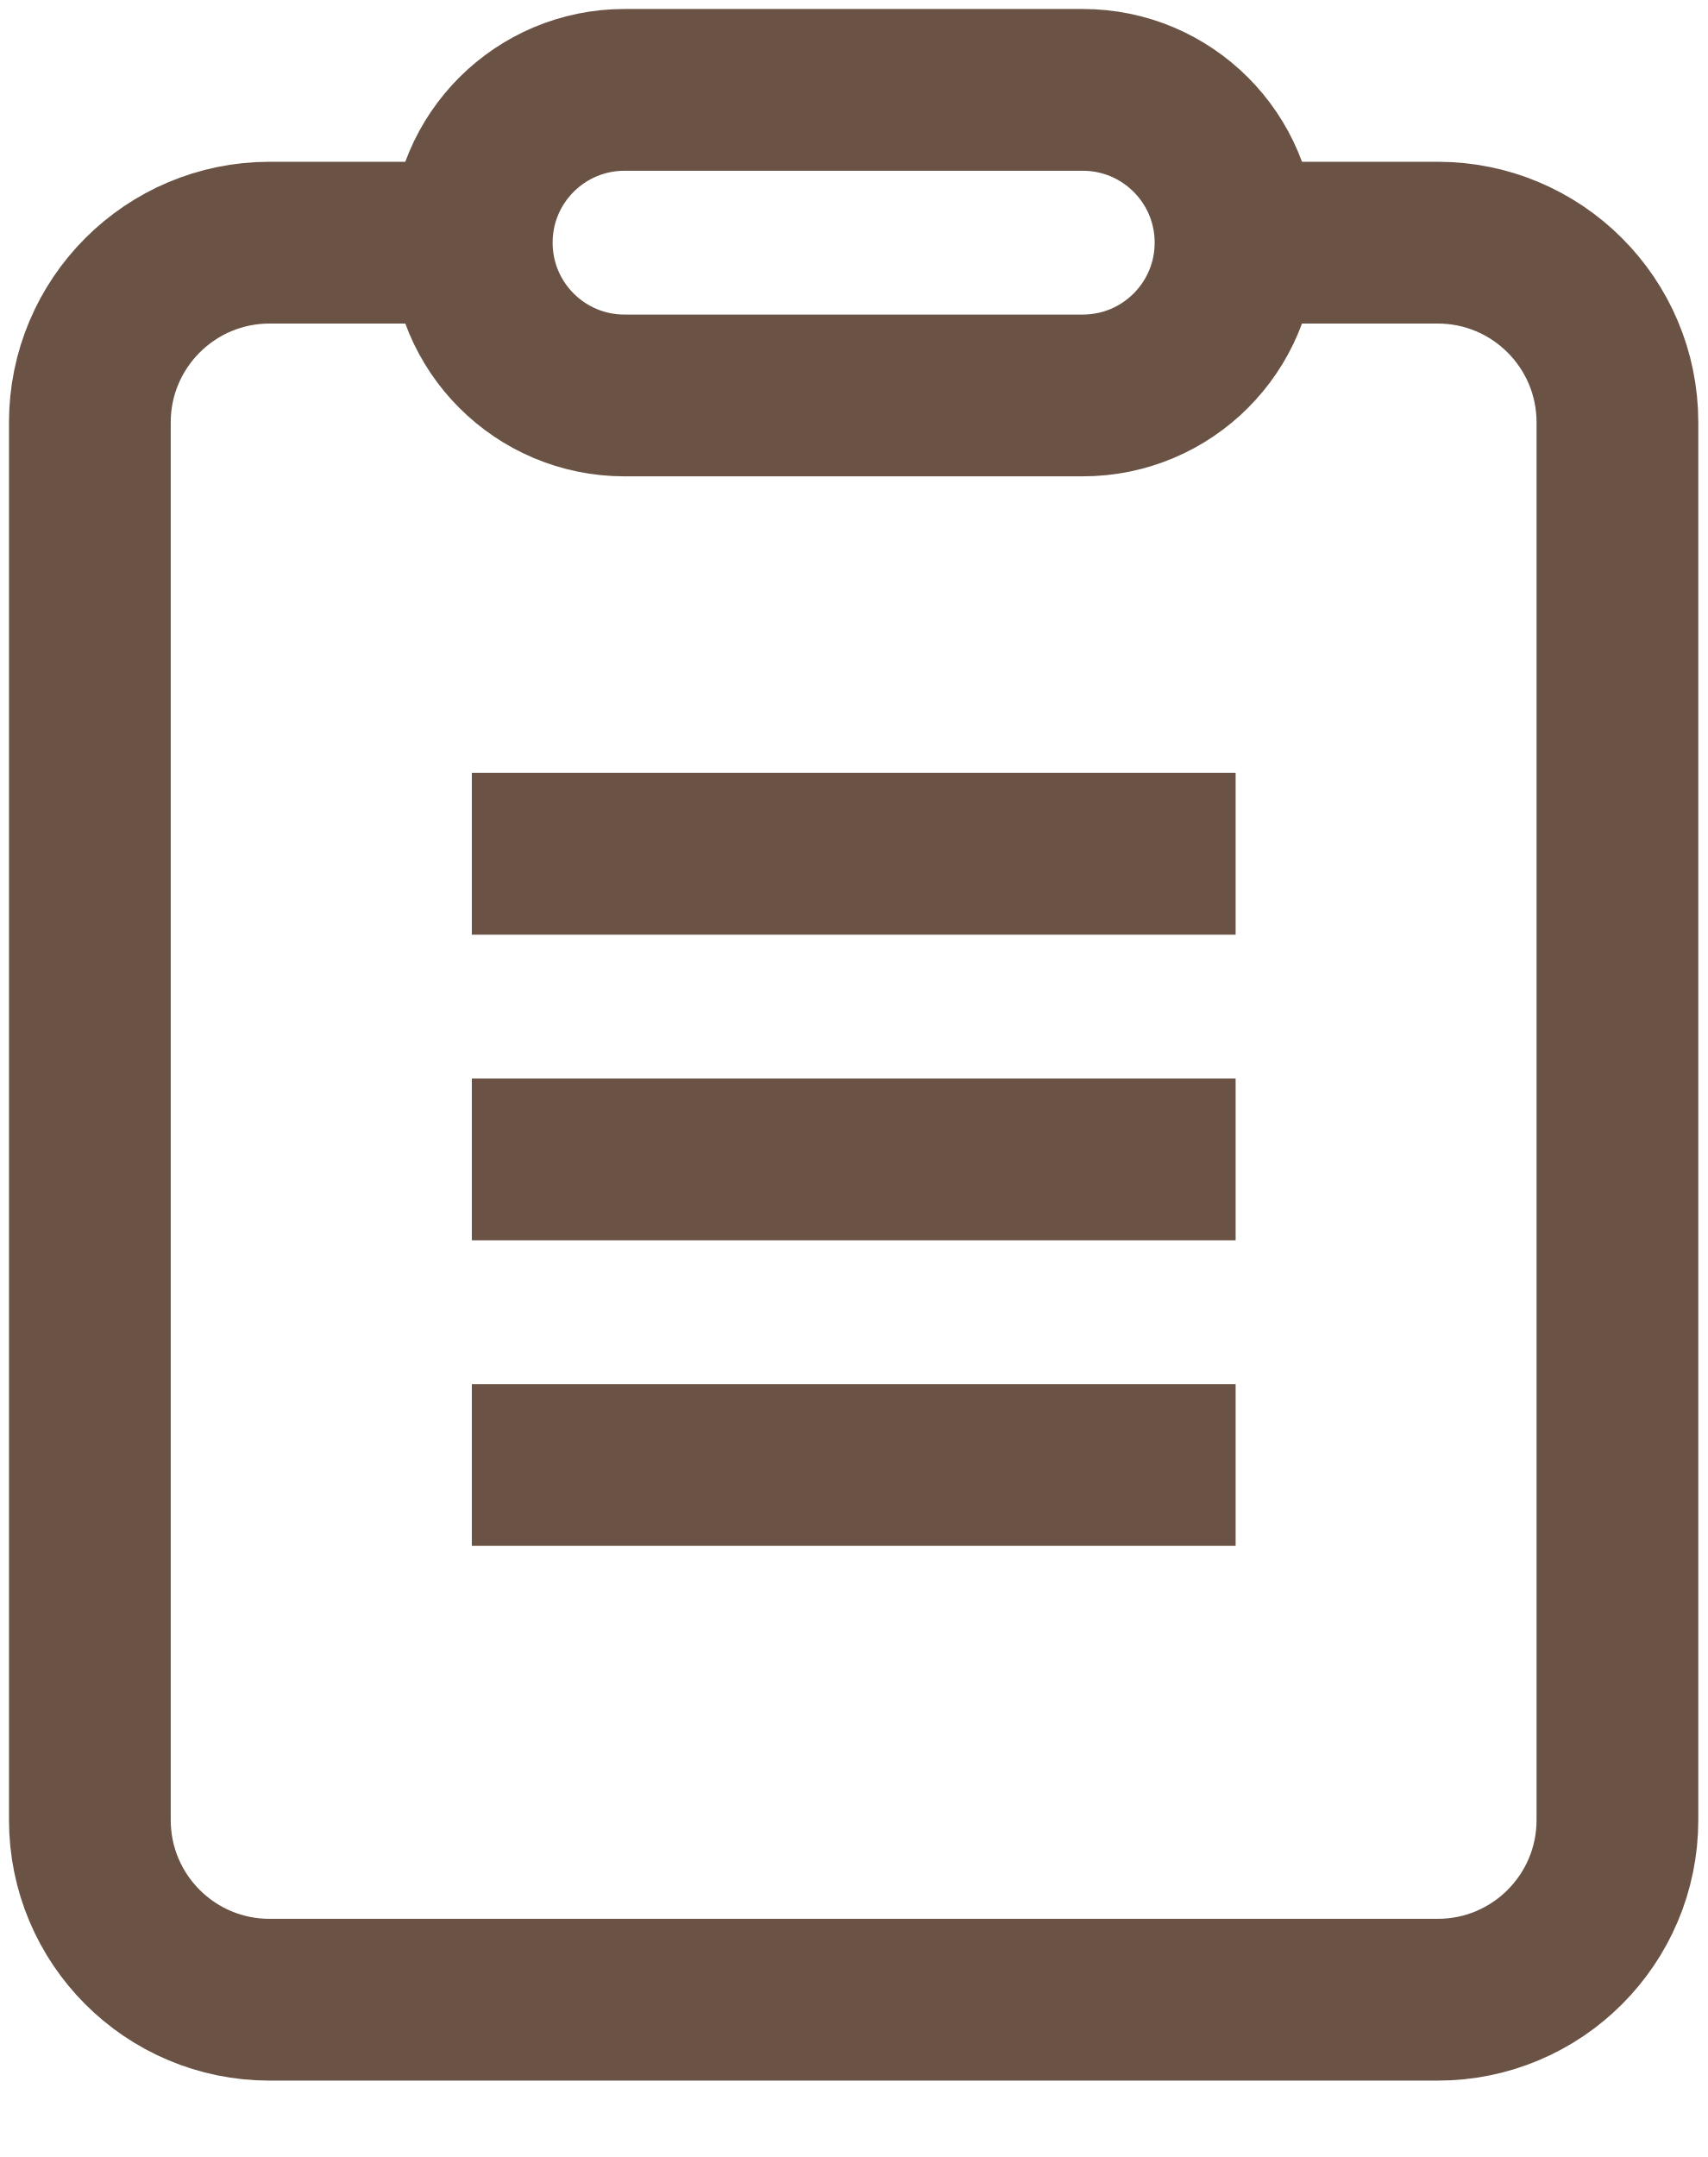
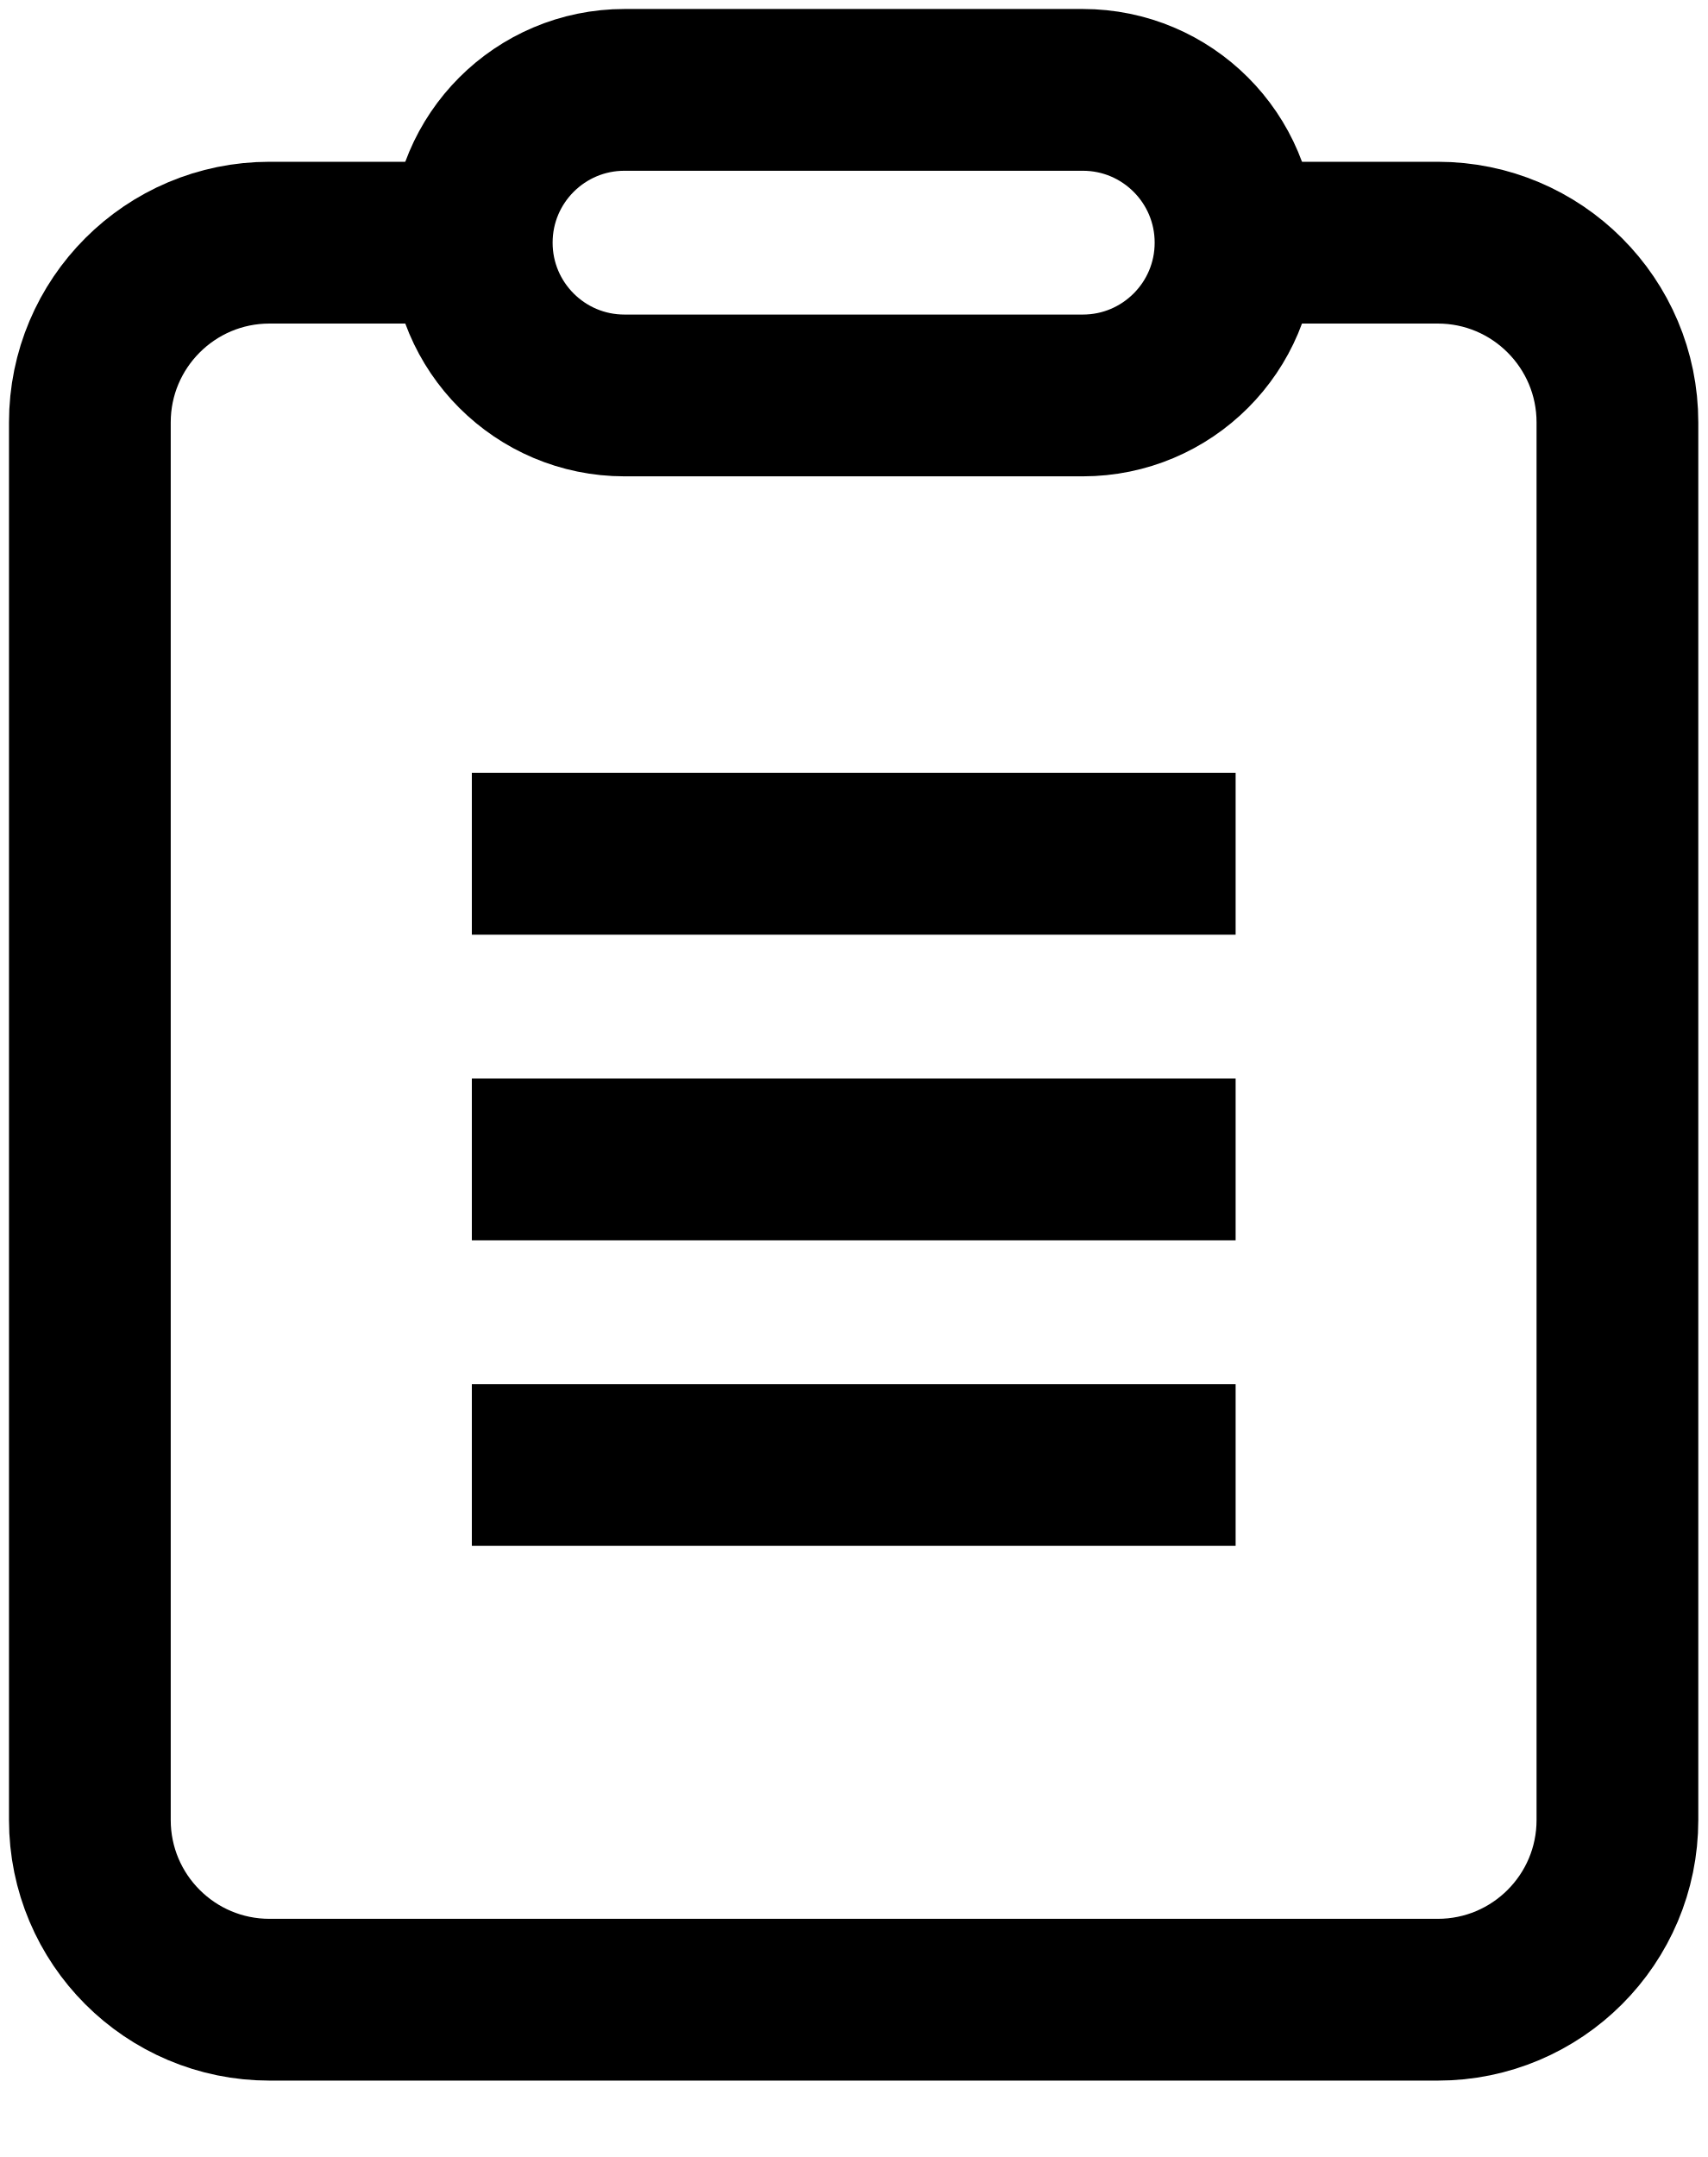
<svg xmlns="http://www.w3.org/2000/svg" width="19" height="24" viewBox="0 0 19 24" fill="none">
-   <path d="M5.25 2.7H3C1.895 2.7 1 3.596 1 4.7V20.25C1 21.355 1.895 22.25 3 22.25H16C17.105 22.25 18 21.355 18 20.25V4.7C18 3.596 17.105 2.7 16 2.7H13.75" stroke="#6A5344" stroke-width="1.8" stroke-linejoin="round" />
-   <path d="M5.251 9.5H13.751" stroke="#6A5344" stroke-width="1.8" stroke-linejoin="round" />
-   <path d="M5.251 12.9H13.751" stroke="#6A5344" stroke-width="1.8" stroke-linejoin="round" />
-   <path d="M5.251 16.3H13.751" stroke="#6A5344" stroke-width="1.8" stroke-linejoin="round" />
-   <path d="M5.25 2.7C5.25 1.761 6.011 1 6.95 1H12.05C12.989 1 13.75 1.761 13.75 2.7V2.7C13.75 3.639 12.989 4.4 12.05 4.4H6.95C6.011 4.4 5.25 3.639 5.25 2.7V2.7Z" stroke="#6A5344" stroke-width="1.8" stroke-linejoin="round" />
+   <path d="M5.25 2.7H3C1.895 2.7 1 3.596 1 4.7V20.25C1 21.355 1.895 22.25 3 22.25H16C17.105 22.25 18 21.355 18 20.25V4.7C18 3.596 17.105 2.7 16 2.7H13.75" stroke="currentColor" stroke-width="1.8" stroke-linejoin="round" />
+   <path d="M5.251 9.5H13.751" stroke="currentColor" stroke-width="1.8" stroke-linejoin="round" />
+   <path d="M5.251 12.9H13.751" stroke="currentColor" stroke-width="1.8" stroke-linejoin="round" />
+   <path d="M5.251 16.3H13.751" stroke="currentColor" stroke-width="1.8" stroke-linejoin="round" />
+   <path d="M5.25 2.7C5.25 1.761 6.011 1 6.95 1H12.05C12.989 1 13.75 1.761 13.75 2.7V2.7C13.75 3.639 12.989 4.4 12.05 4.4H6.95C6.011 4.4 5.25 3.639 5.25 2.7V2.7Z" stroke="currentColor" stroke-width="1.8" stroke-linejoin="round" />
</svg>
